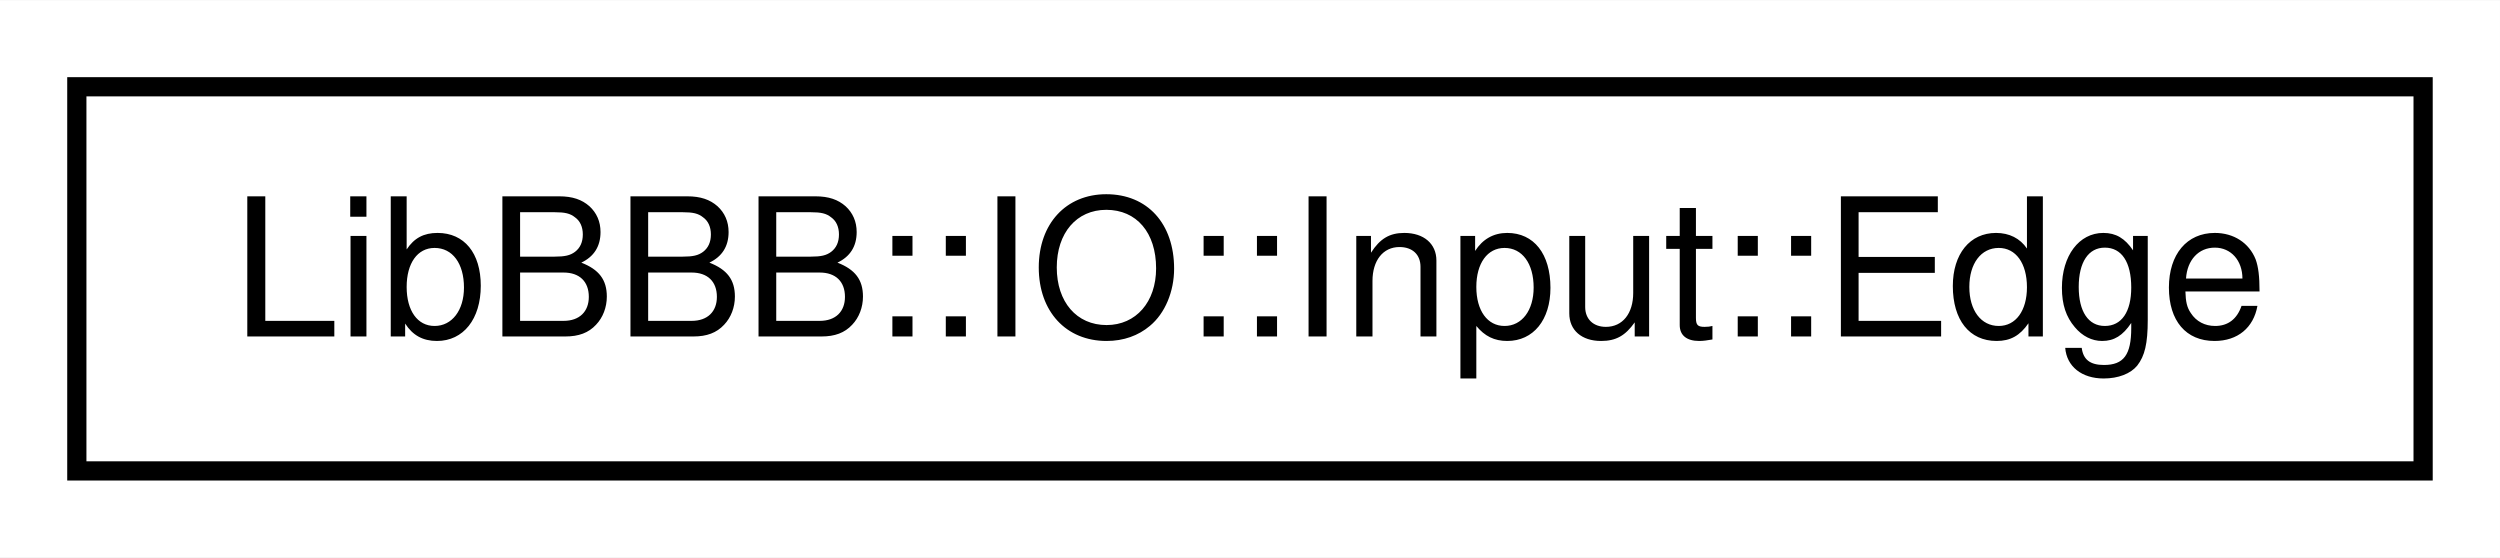
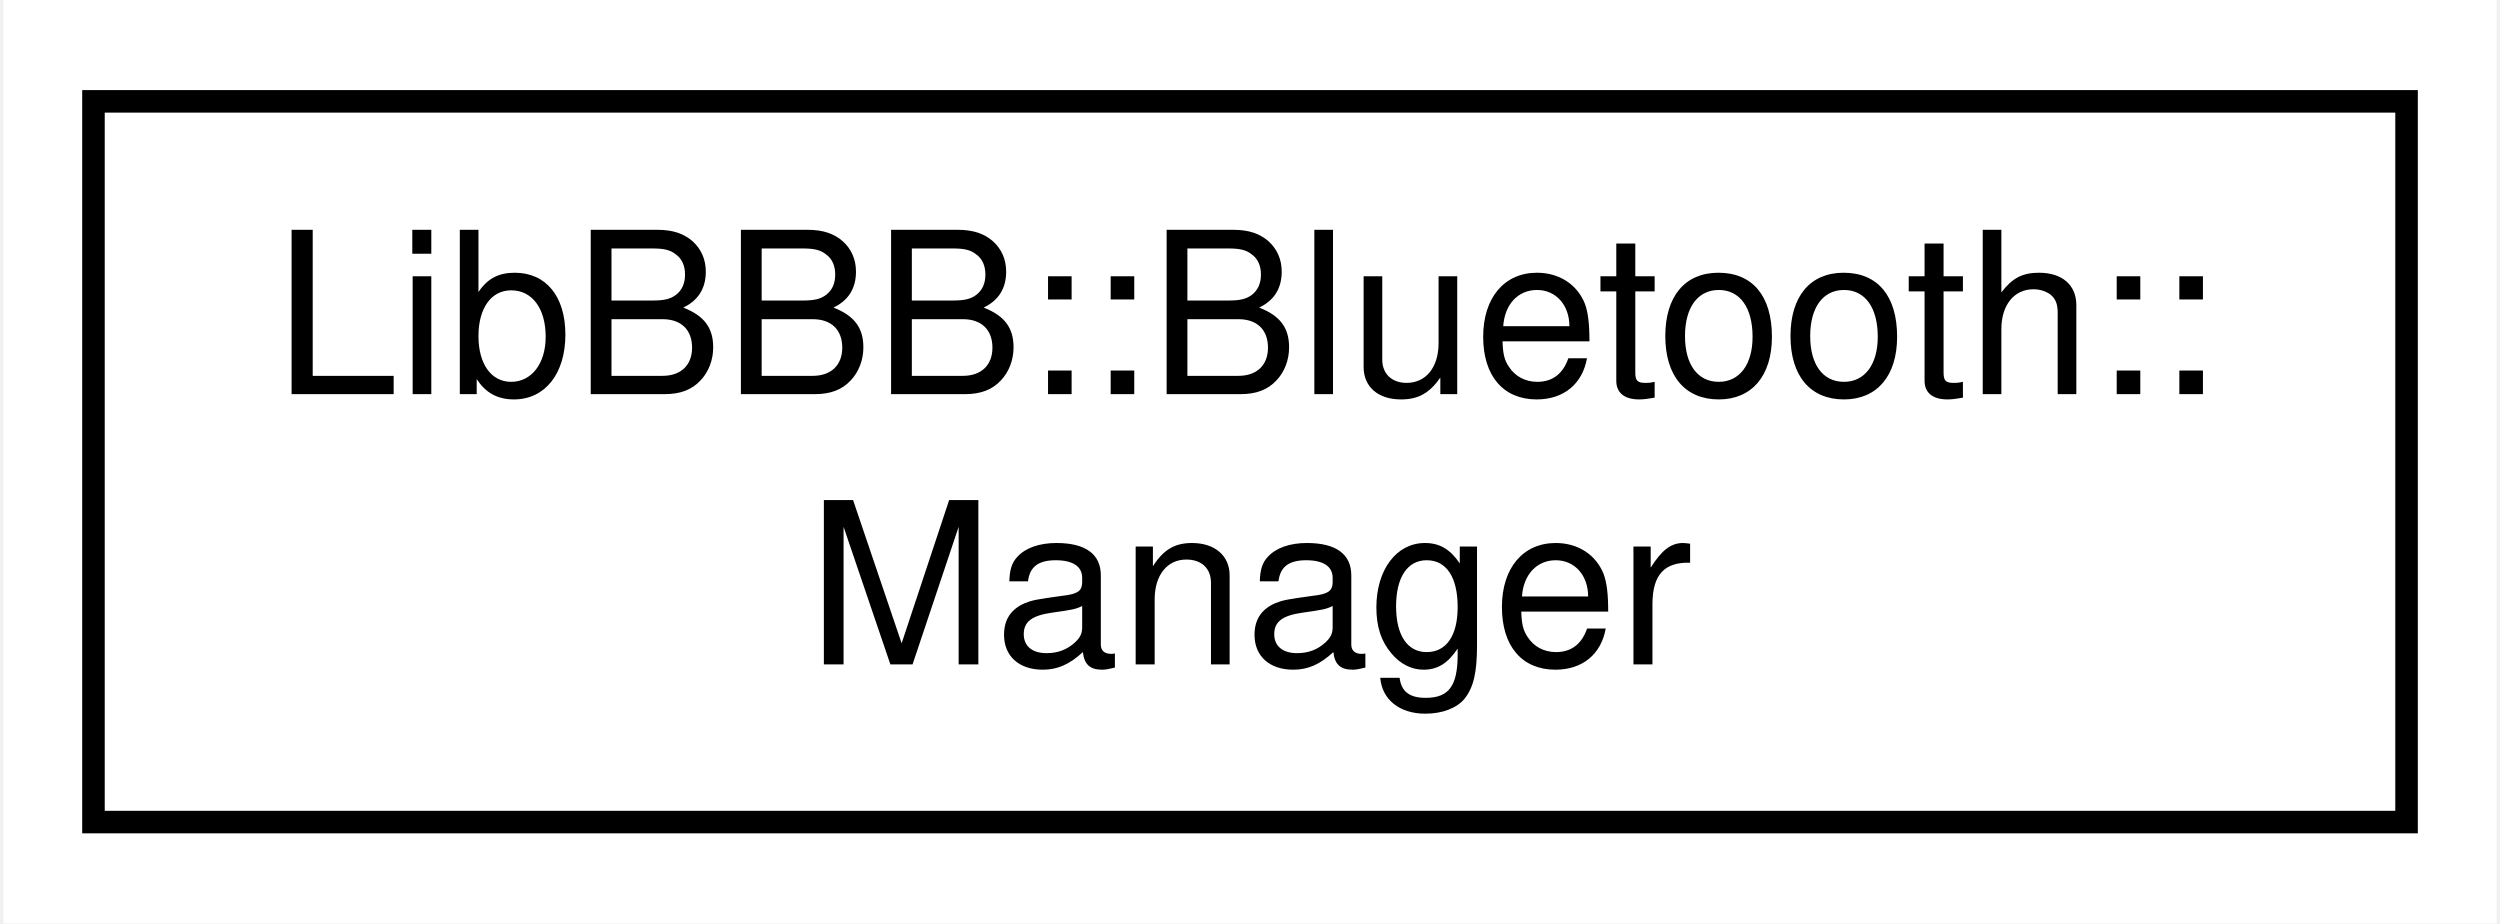
- <svg xmlns="http://www.w3.org/2000/svg" xmlns:xlink="http://www.w3.org/1999/xlink" width="130pt" height="29pt" viewBox="0.00 0.00 130.16 29.00">
-   <g id="graph0" class="graph" transform="scale(1 1) rotate(0) translate(4 25)">
-     <polygon fill="#ffffff" stroke="transparent" points="-4,4 -4,-25 126.157,-25 126.157,4 -4,4" />
+ <svg xmlns="http://www.w3.org/2000/svg" xmlns:xlink="http://www.w3.org/1999/xlink" width="111pt" height="41pt" viewBox="0.00 0.00 110.70 41.00">
+   <g id="graph0" class="graph" transform="scale(1 1) rotate(0) translate(4 37)">
+     <polygon fill="#ffffff" stroke="transparent" points="-4,4 -4,-37 106.701,-37 106.701,4 -4,4" />
    <g id="node1" class="node">
      <g id="a_node1">
-         <a xlink:href="structLibBBB_1_1IO_1_1Input_1_1Edge.html" target="_top" xlink:title="The Edge struct holds the enum that represents the edge events. ">
-           <polygon fill="#ffffff" stroke="#000000" points="0,-.5 0,-20.5 122.157,-20.5 122.157,-.5 0,-.5" />
-           <text text-anchor="middle" x="61.078" y="-7.5" font-family="Helvetica,sans-Serif" font-size="10.00" fill="#000000">LibBBB::IO::Input::Edge</text>
+         <a xlink:href="classLibBBB_1_1Bluetooth_1_1Manager.html" target="_top" xlink:title="The BluetoothManager class is the base class for the bluetooth client and server. This class contains...">
+           <polygon fill="#ffffff" stroke="#000000" points="0,-.5 0,-32.5 102.701,-32.5 102.701,-.5 0,-.5" />
+           <text text-anchor="start" x="8" y="-19.5" font-family="Helvetica,sans-Serif" font-size="10.00" fill="#000000">LibBBB::Bluetooth::</text>
+           <text text-anchor="middle" x="51.35" y="-7.5" font-family="Helvetica,sans-Serif" font-size="10.00" fill="#000000">Manager</text>
        </a>
      </g>
    </g>
  </g>
</svg>
